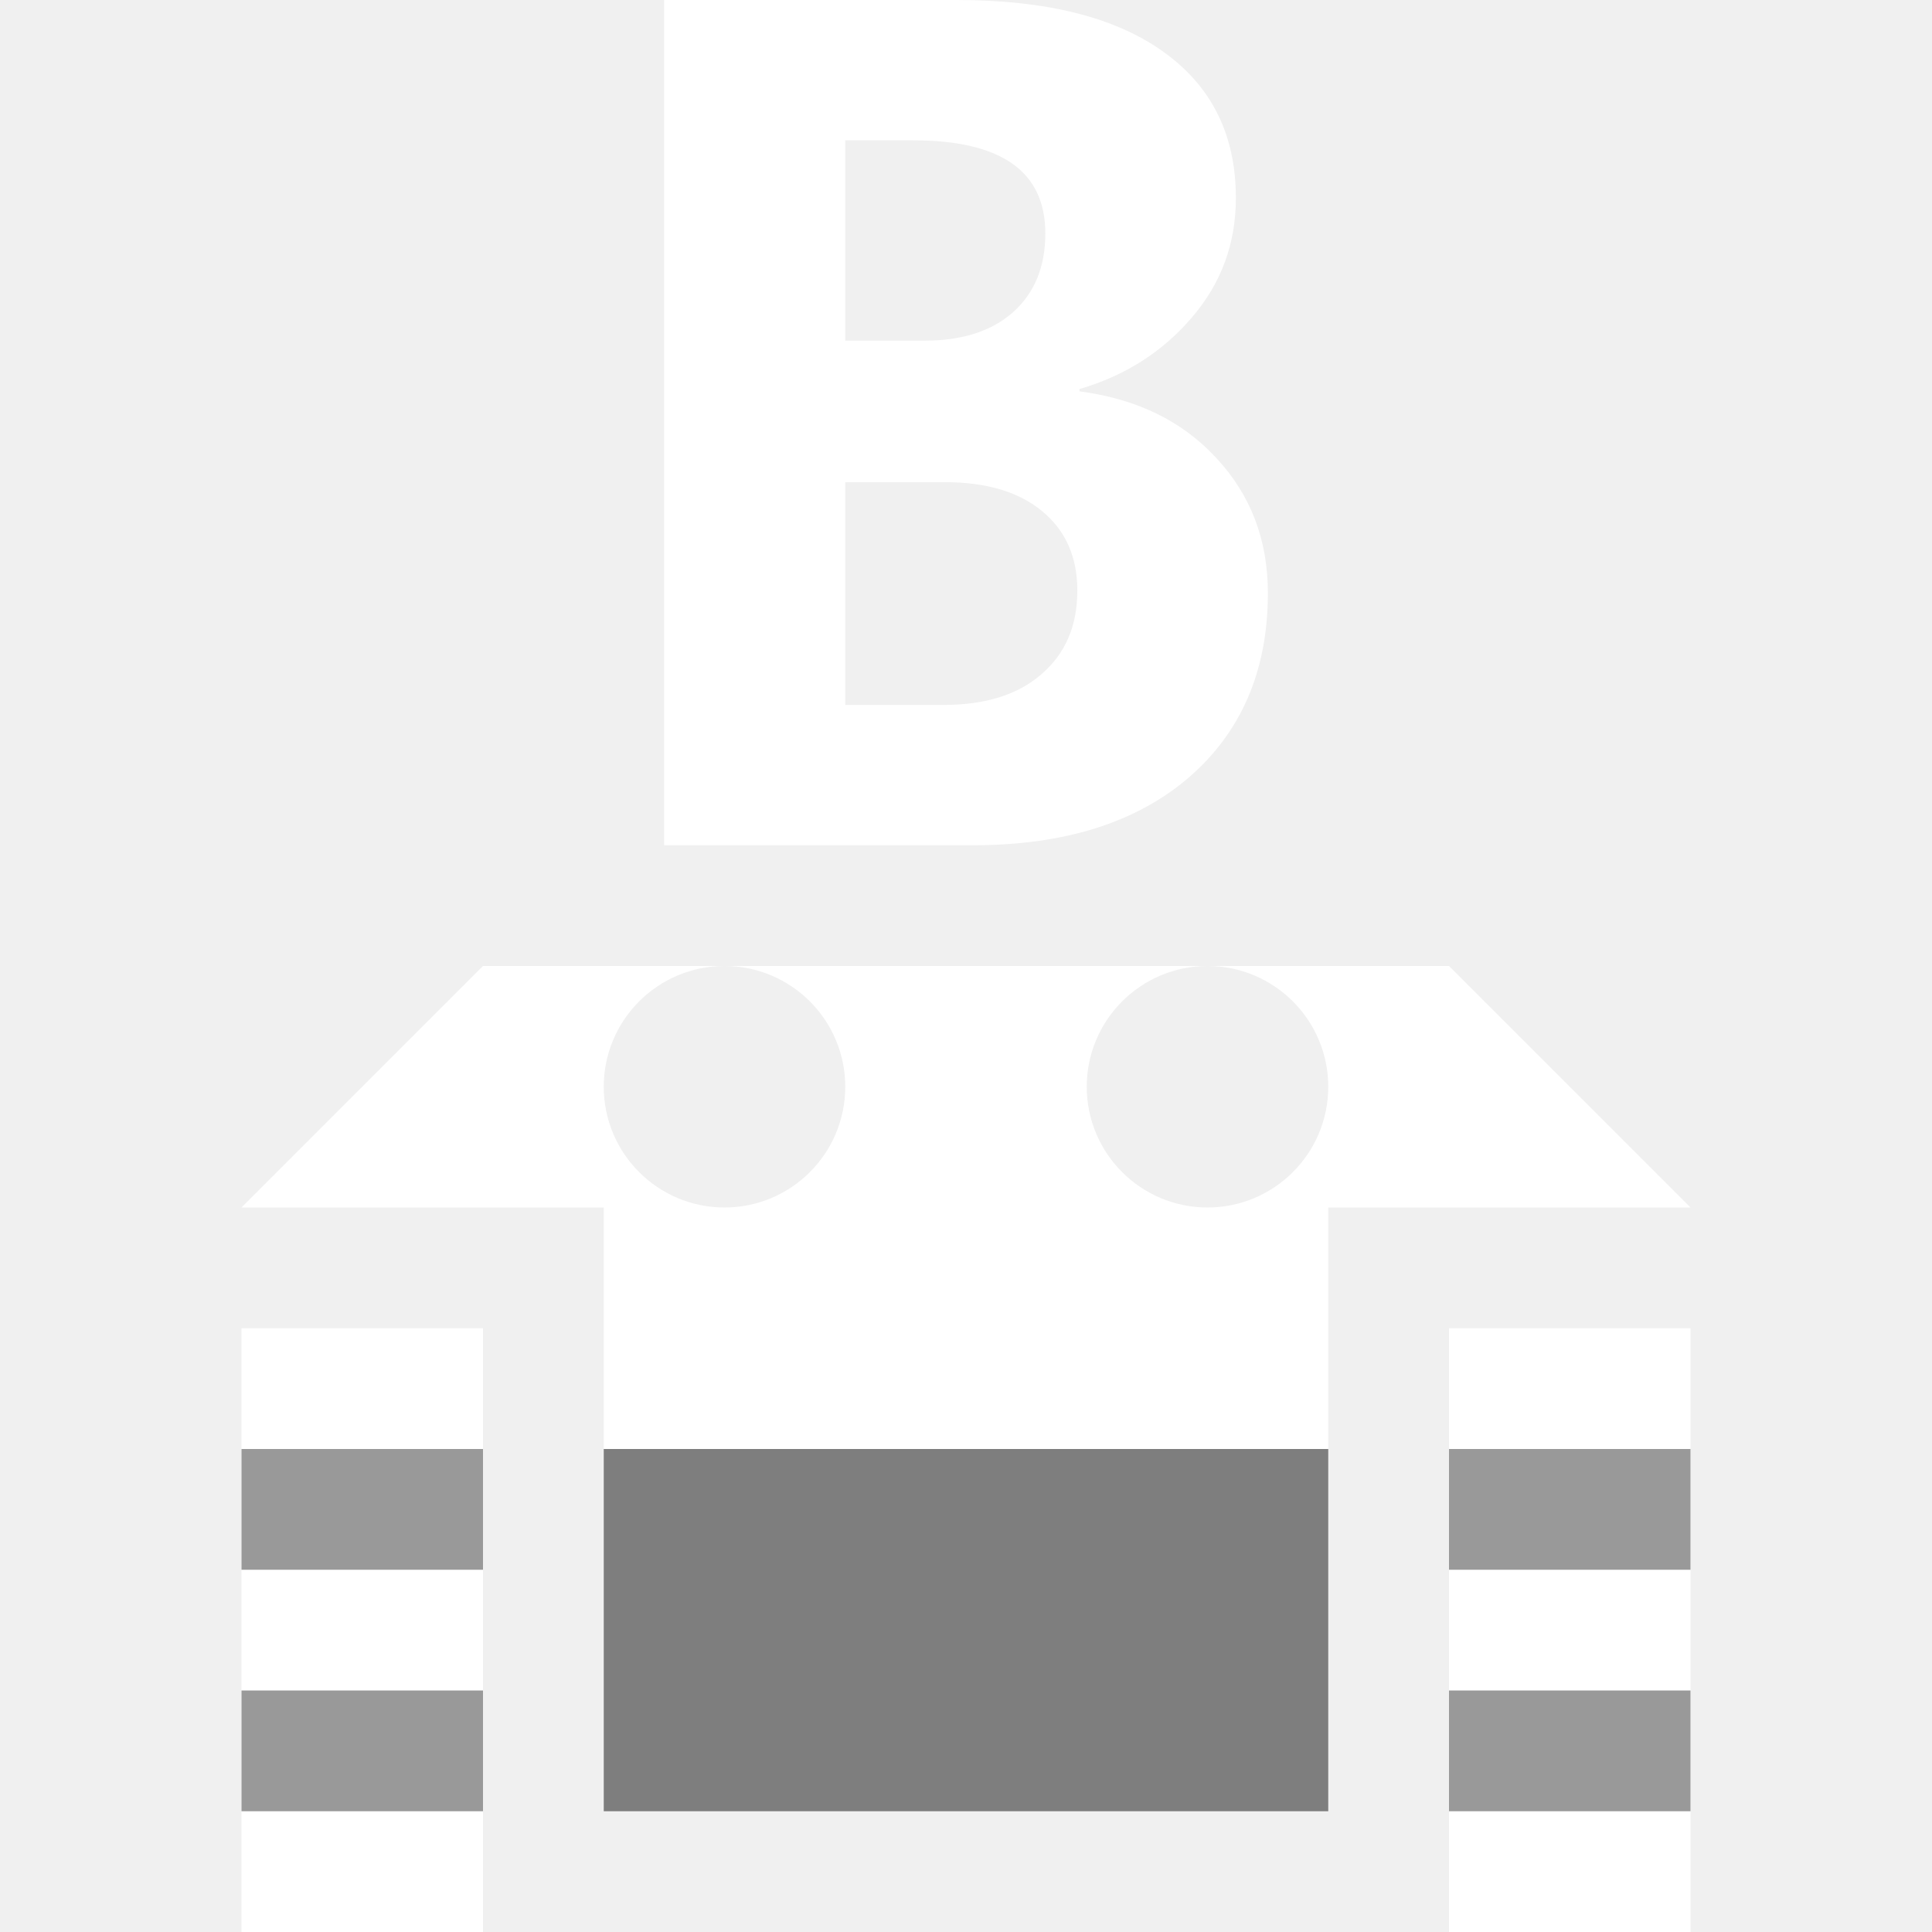
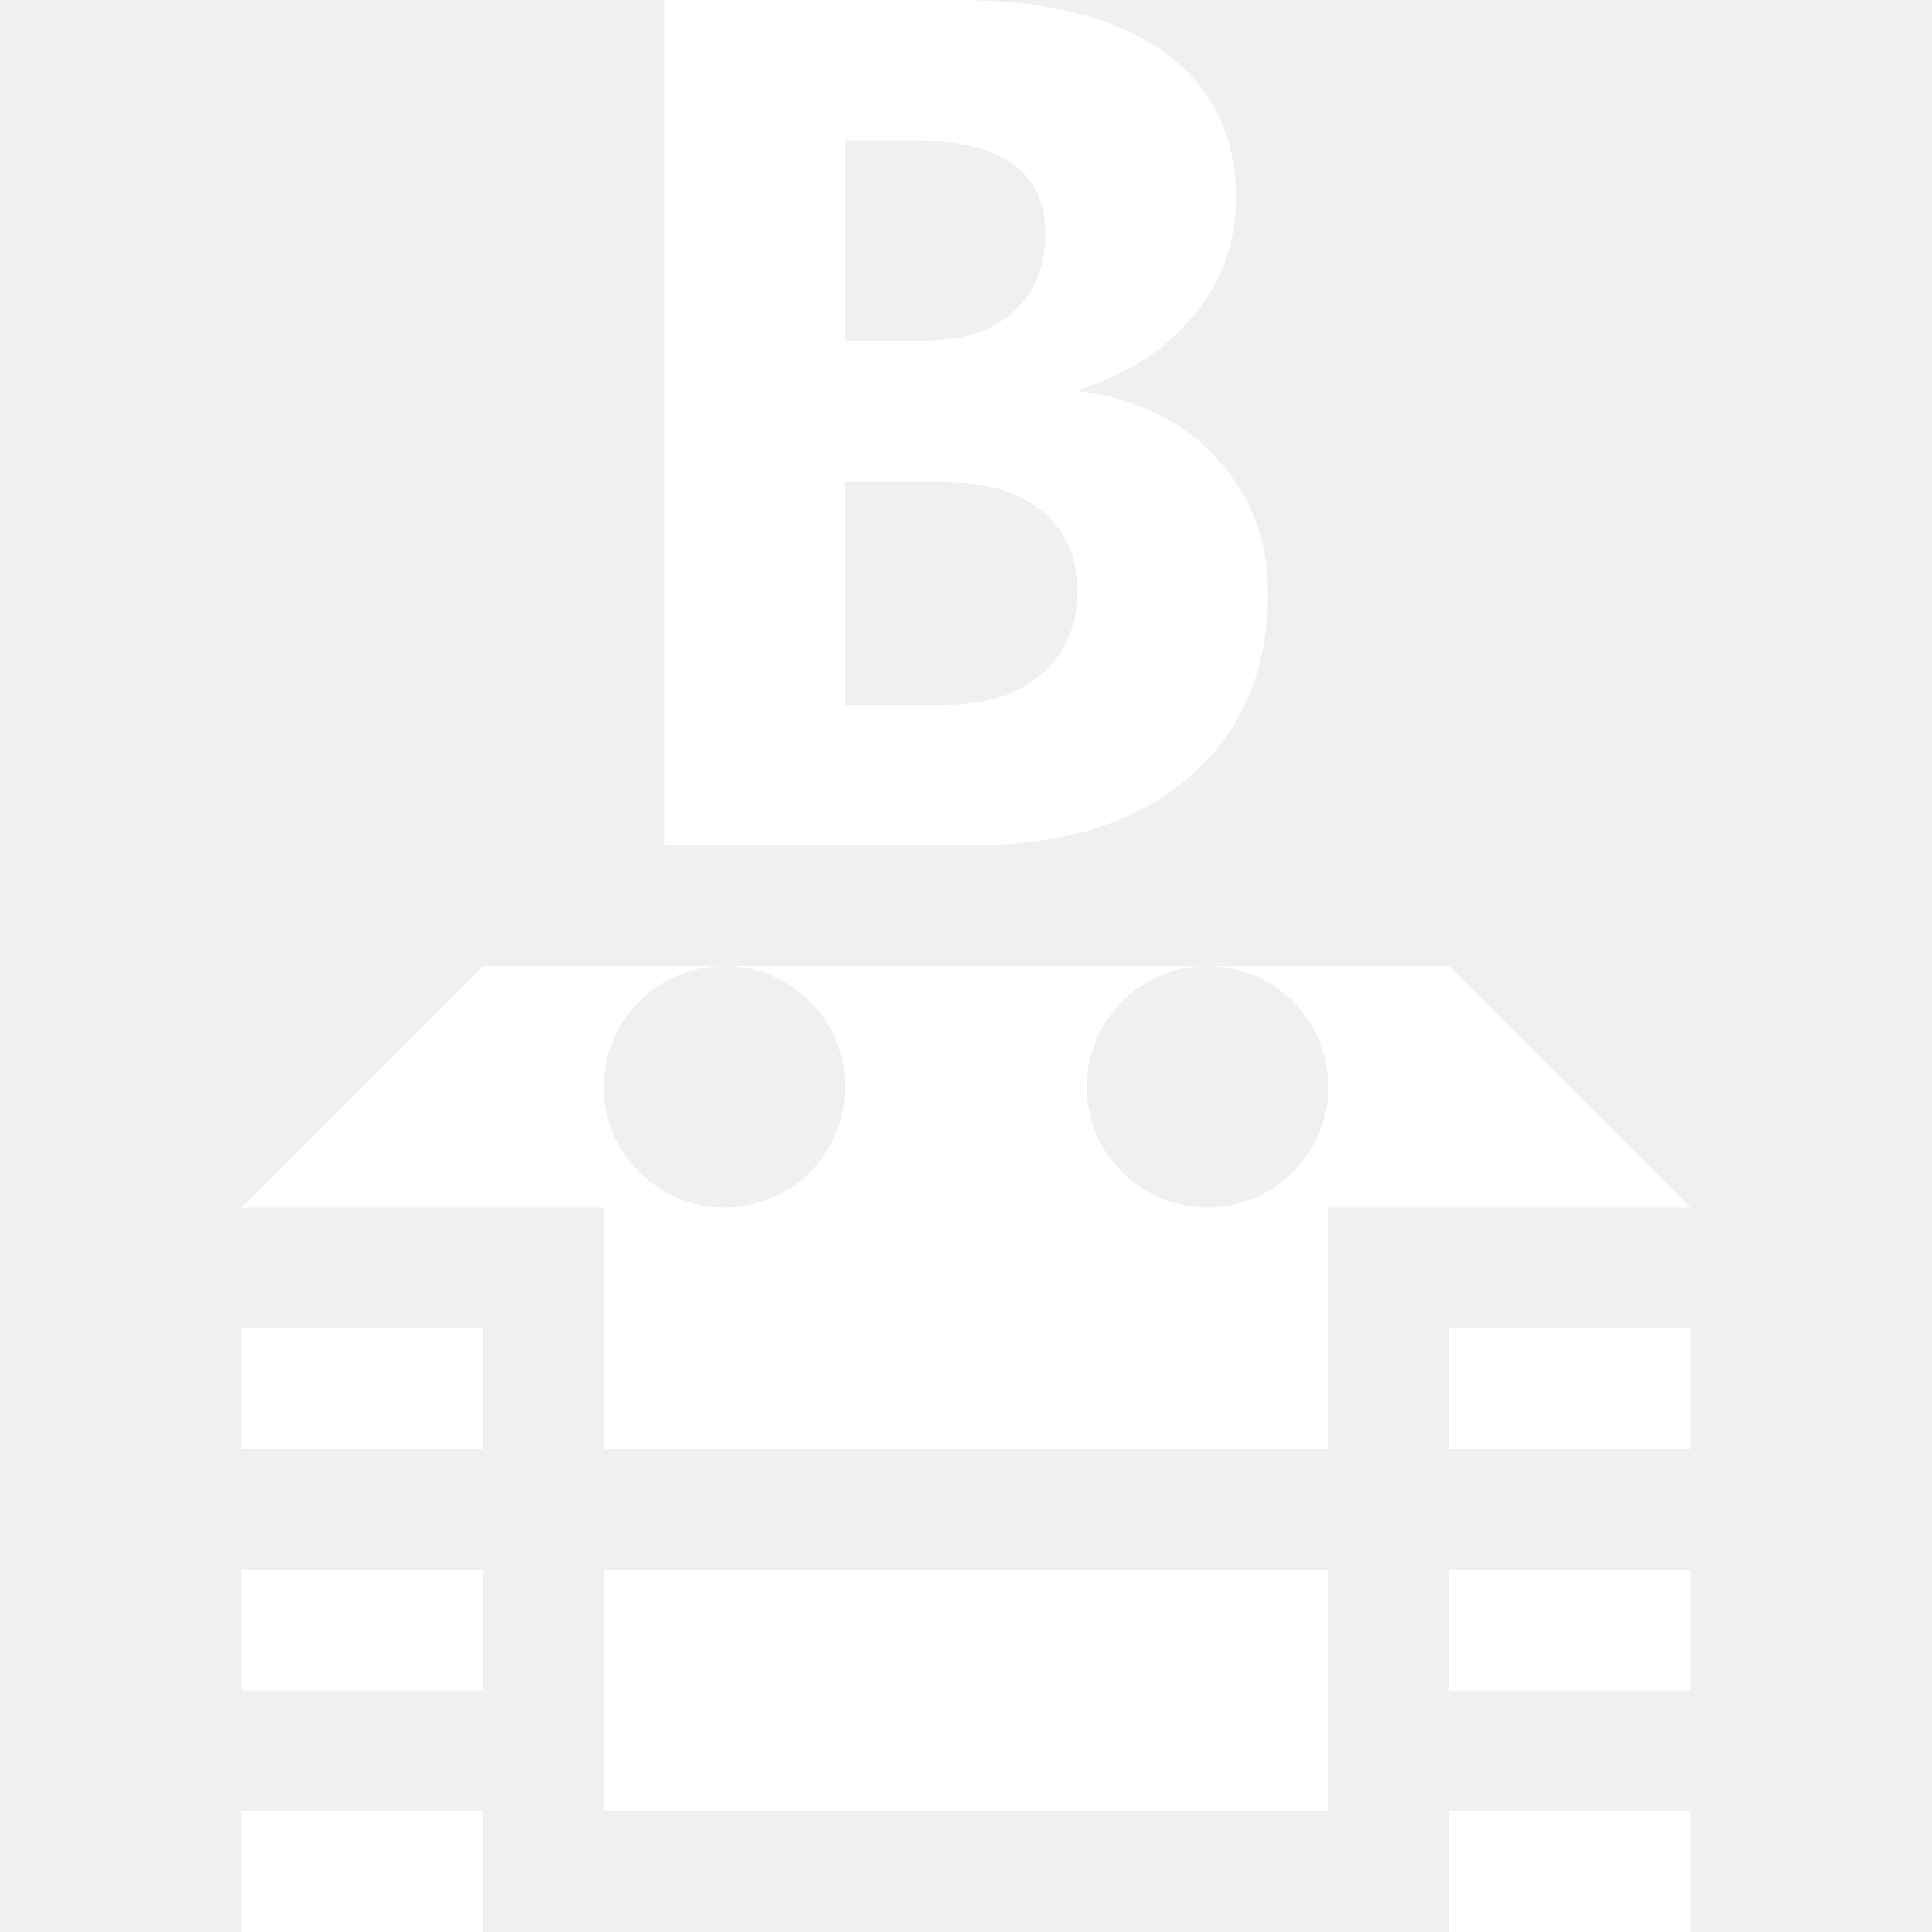
<svg xmlns="http://www.w3.org/2000/svg" width="16" height="16" viewBox="0 0 16 16" fill="none">
-   <rect x="12" y="16" width="5" height="2" transform="rotate(-90 12 16)" fill="white" />
-   <rect x="2" y="16" width="5" height="2" transform="rotate(-90 2 16)" fill="white" />
-   <rect x="5" y="15" width="3" height="6" transform="rotate(-90 5 15)" fill="#7E7E7E" />
-   <path d="M2 12H4V13H2V12Z" fill="#999999" />
-   <path d="M2 14H4V15H2V14Z" fill="#999999" />
-   <path d="M12 12H14V13H12V12Z" fill="#999999" />
-   <path d="M12 14H14V15H12V14Z" fill="#999999" />
+   <rect x="5" y="15" width="2" height="6" transform="rotate(-90 5 15)" fill="white" />
+   <path d="M2 12V11H4V12H2Z" fill="white" />
+   <path d="M2 13V14H4V13H2Z" fill="white" />
+   <path d="M4 15H2V16H4V15Z" fill="white" />
+   <path d="M12 12V11H14V12H12Z" fill="white" />
+   <path d="M12 13V14H14V13H12Z" fill="white" />
+   <path d="M14 15H12V16H14V15Z" fill="white" />
  <path d="M5.5 7V-4.76837e-07H7.923C8.666 -4.76837e-07 9.237 0.143 9.636 0.43C10.036 0.716 10.235 1.119 10.235 1.64C10.235 2.018 10.113 2.348 9.869 2.631C9.627 2.914 9.318 3.111 8.94 3.222V3.241C9.414 3.303 9.791 3.487 10.073 3.793C10.358 4.099 10.5 4.471 10.5 4.911C10.5 5.552 10.282 6.061 9.845 6.439C9.409 6.813 8.813 7 8.058 7H5.5ZM7 1.162V2.821H7.659C7.968 2.821 8.211 2.743 8.388 2.587C8.567 2.428 8.657 2.21 8.657 1.933C8.657 1.419 8.292 1.162 7.561 1.162H7ZM7 3.993V5.838H7.812C8.159 5.838 8.429 5.754 8.624 5.584C8.822 5.415 8.922 5.184 8.922 4.891C8.922 4.611 8.824 4.392 8.629 4.232C8.437 4.073 8.168 3.993 7.821 3.993H7Z" fill="white" />
  <path d="M14 10H11V12H5V10H2L4 8H6C5.448 8 5 8.448 5 9C5 9.552 5.448 10 6 10C6.552 10 7 9.552 7 9C7 8.448 6.552 8 6 8H10C9.448 8 9 8.448 9 9C9 9.552 9.448 10 10 10C10.552 10 11 9.552 11 9C11 8.448 10.552 8 10 8H12L14 10Z" fill="white" />
</svg>
